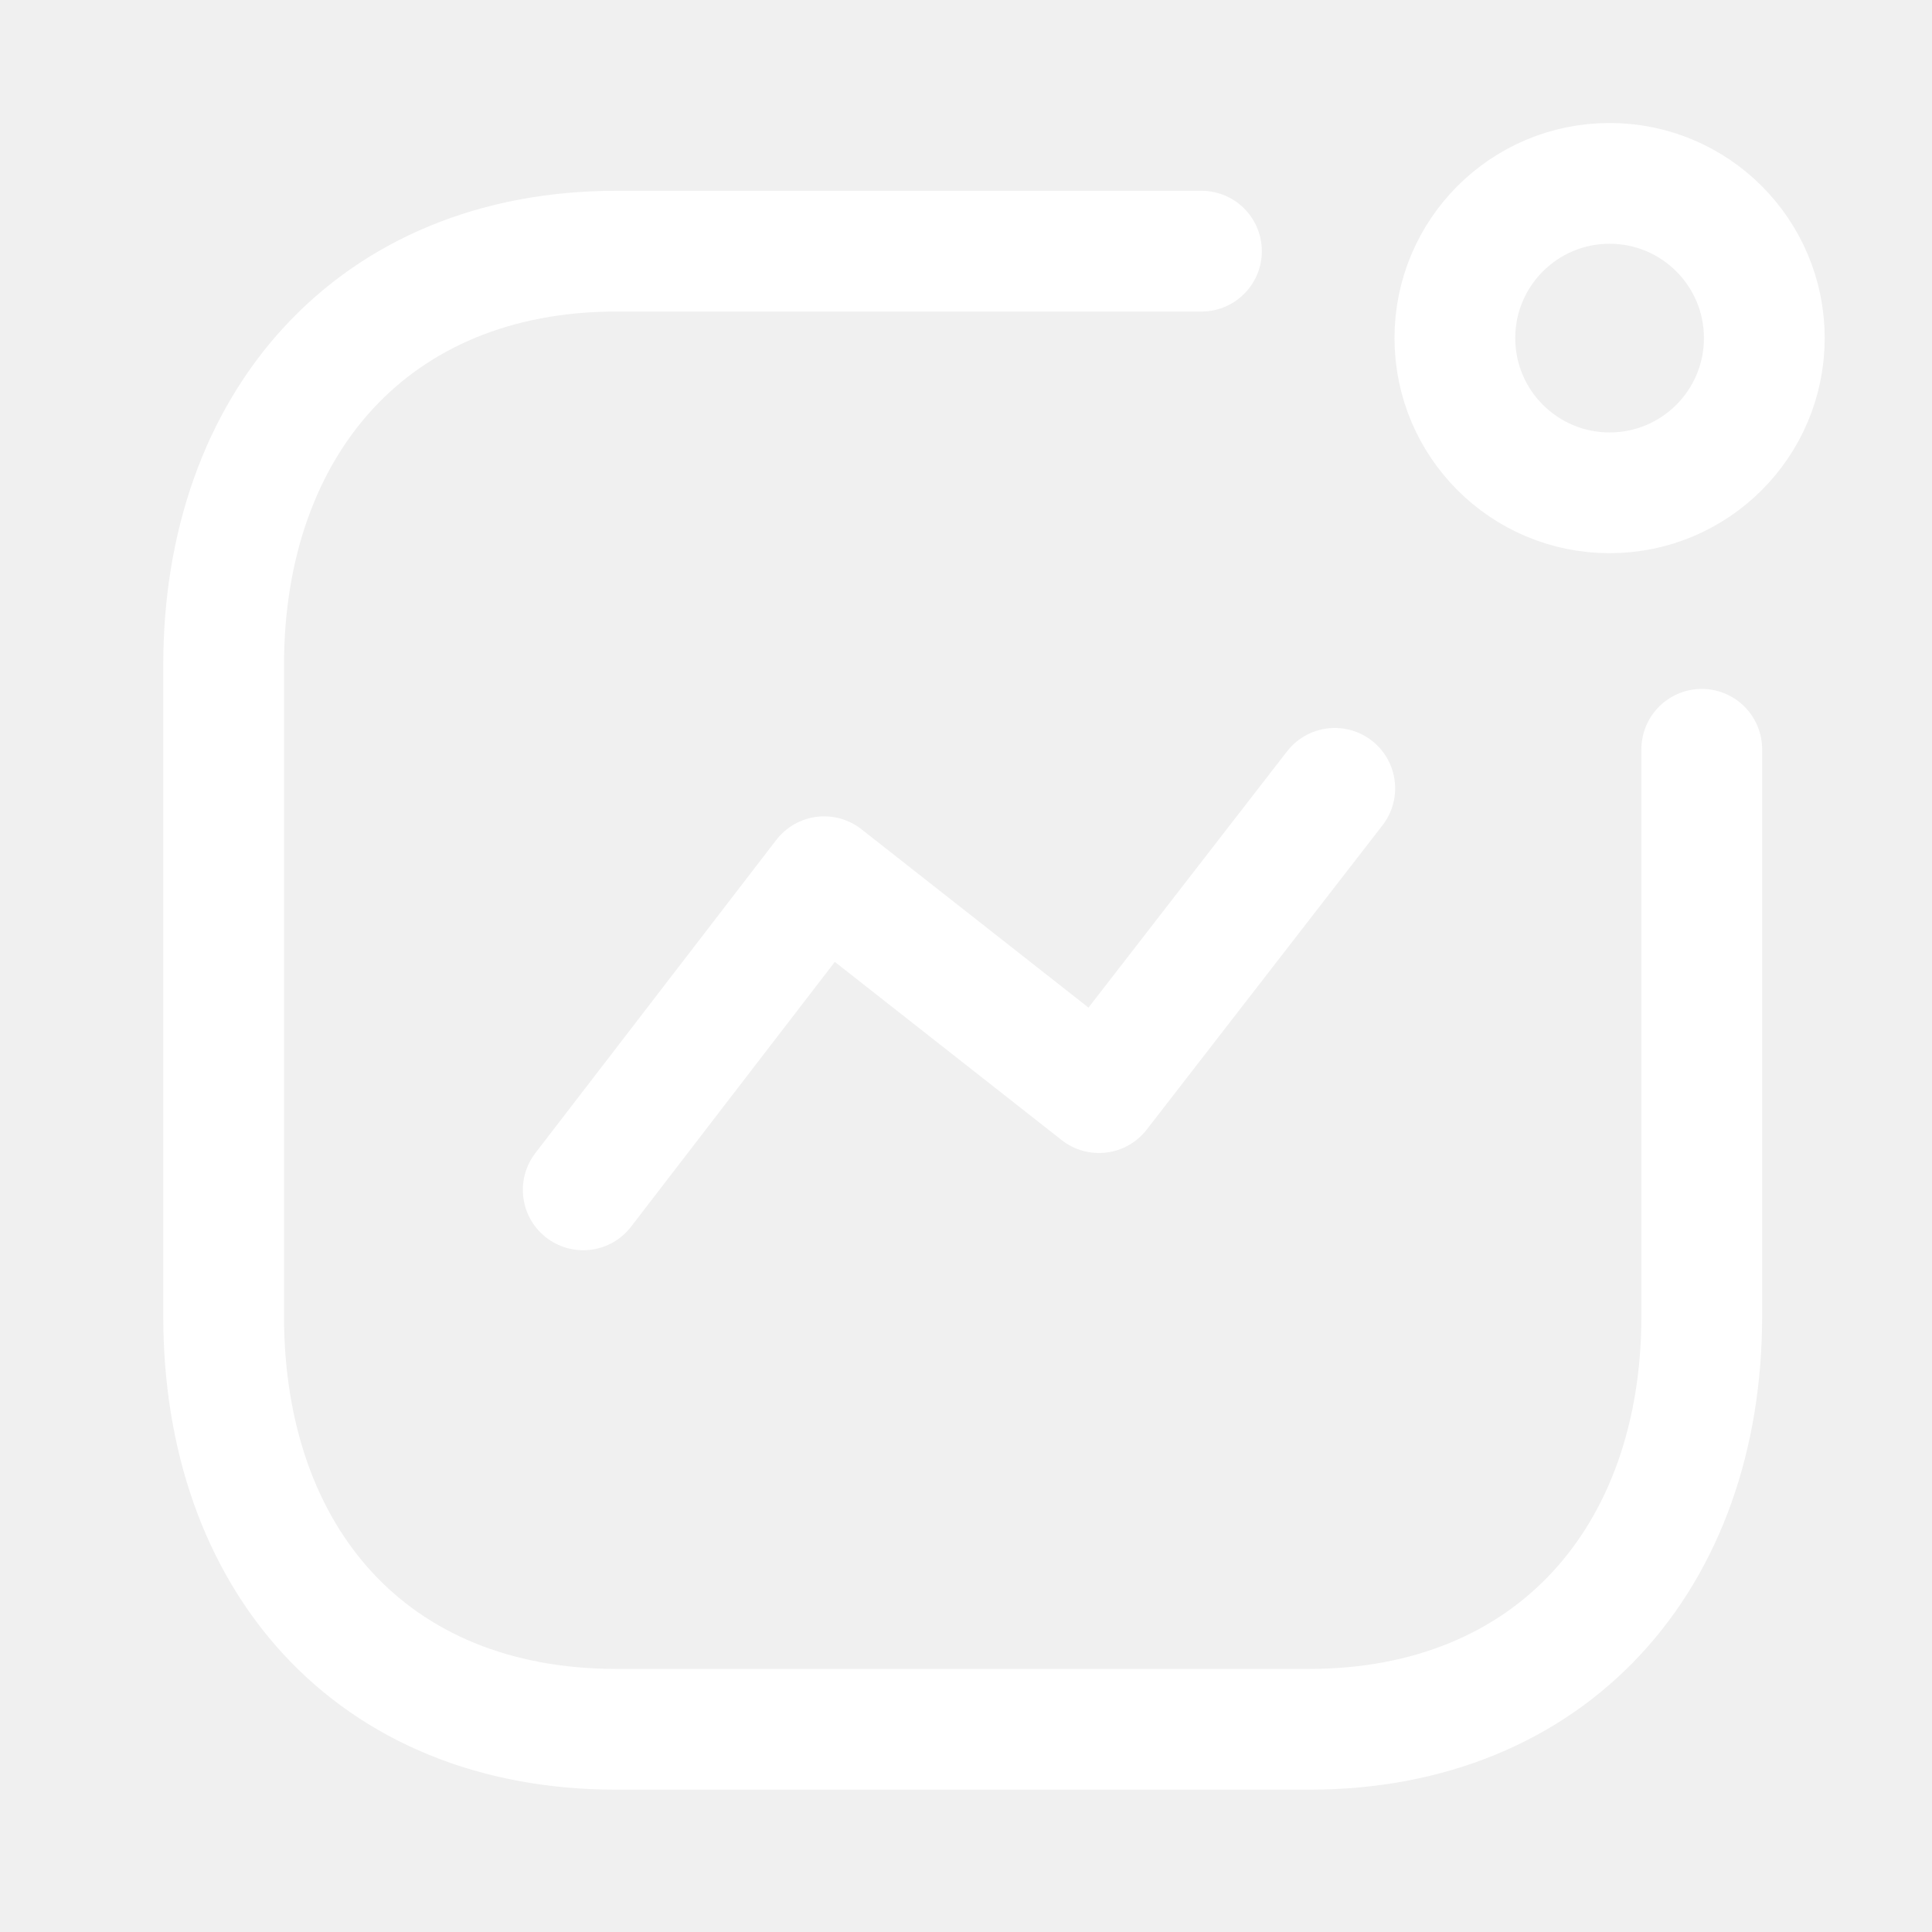
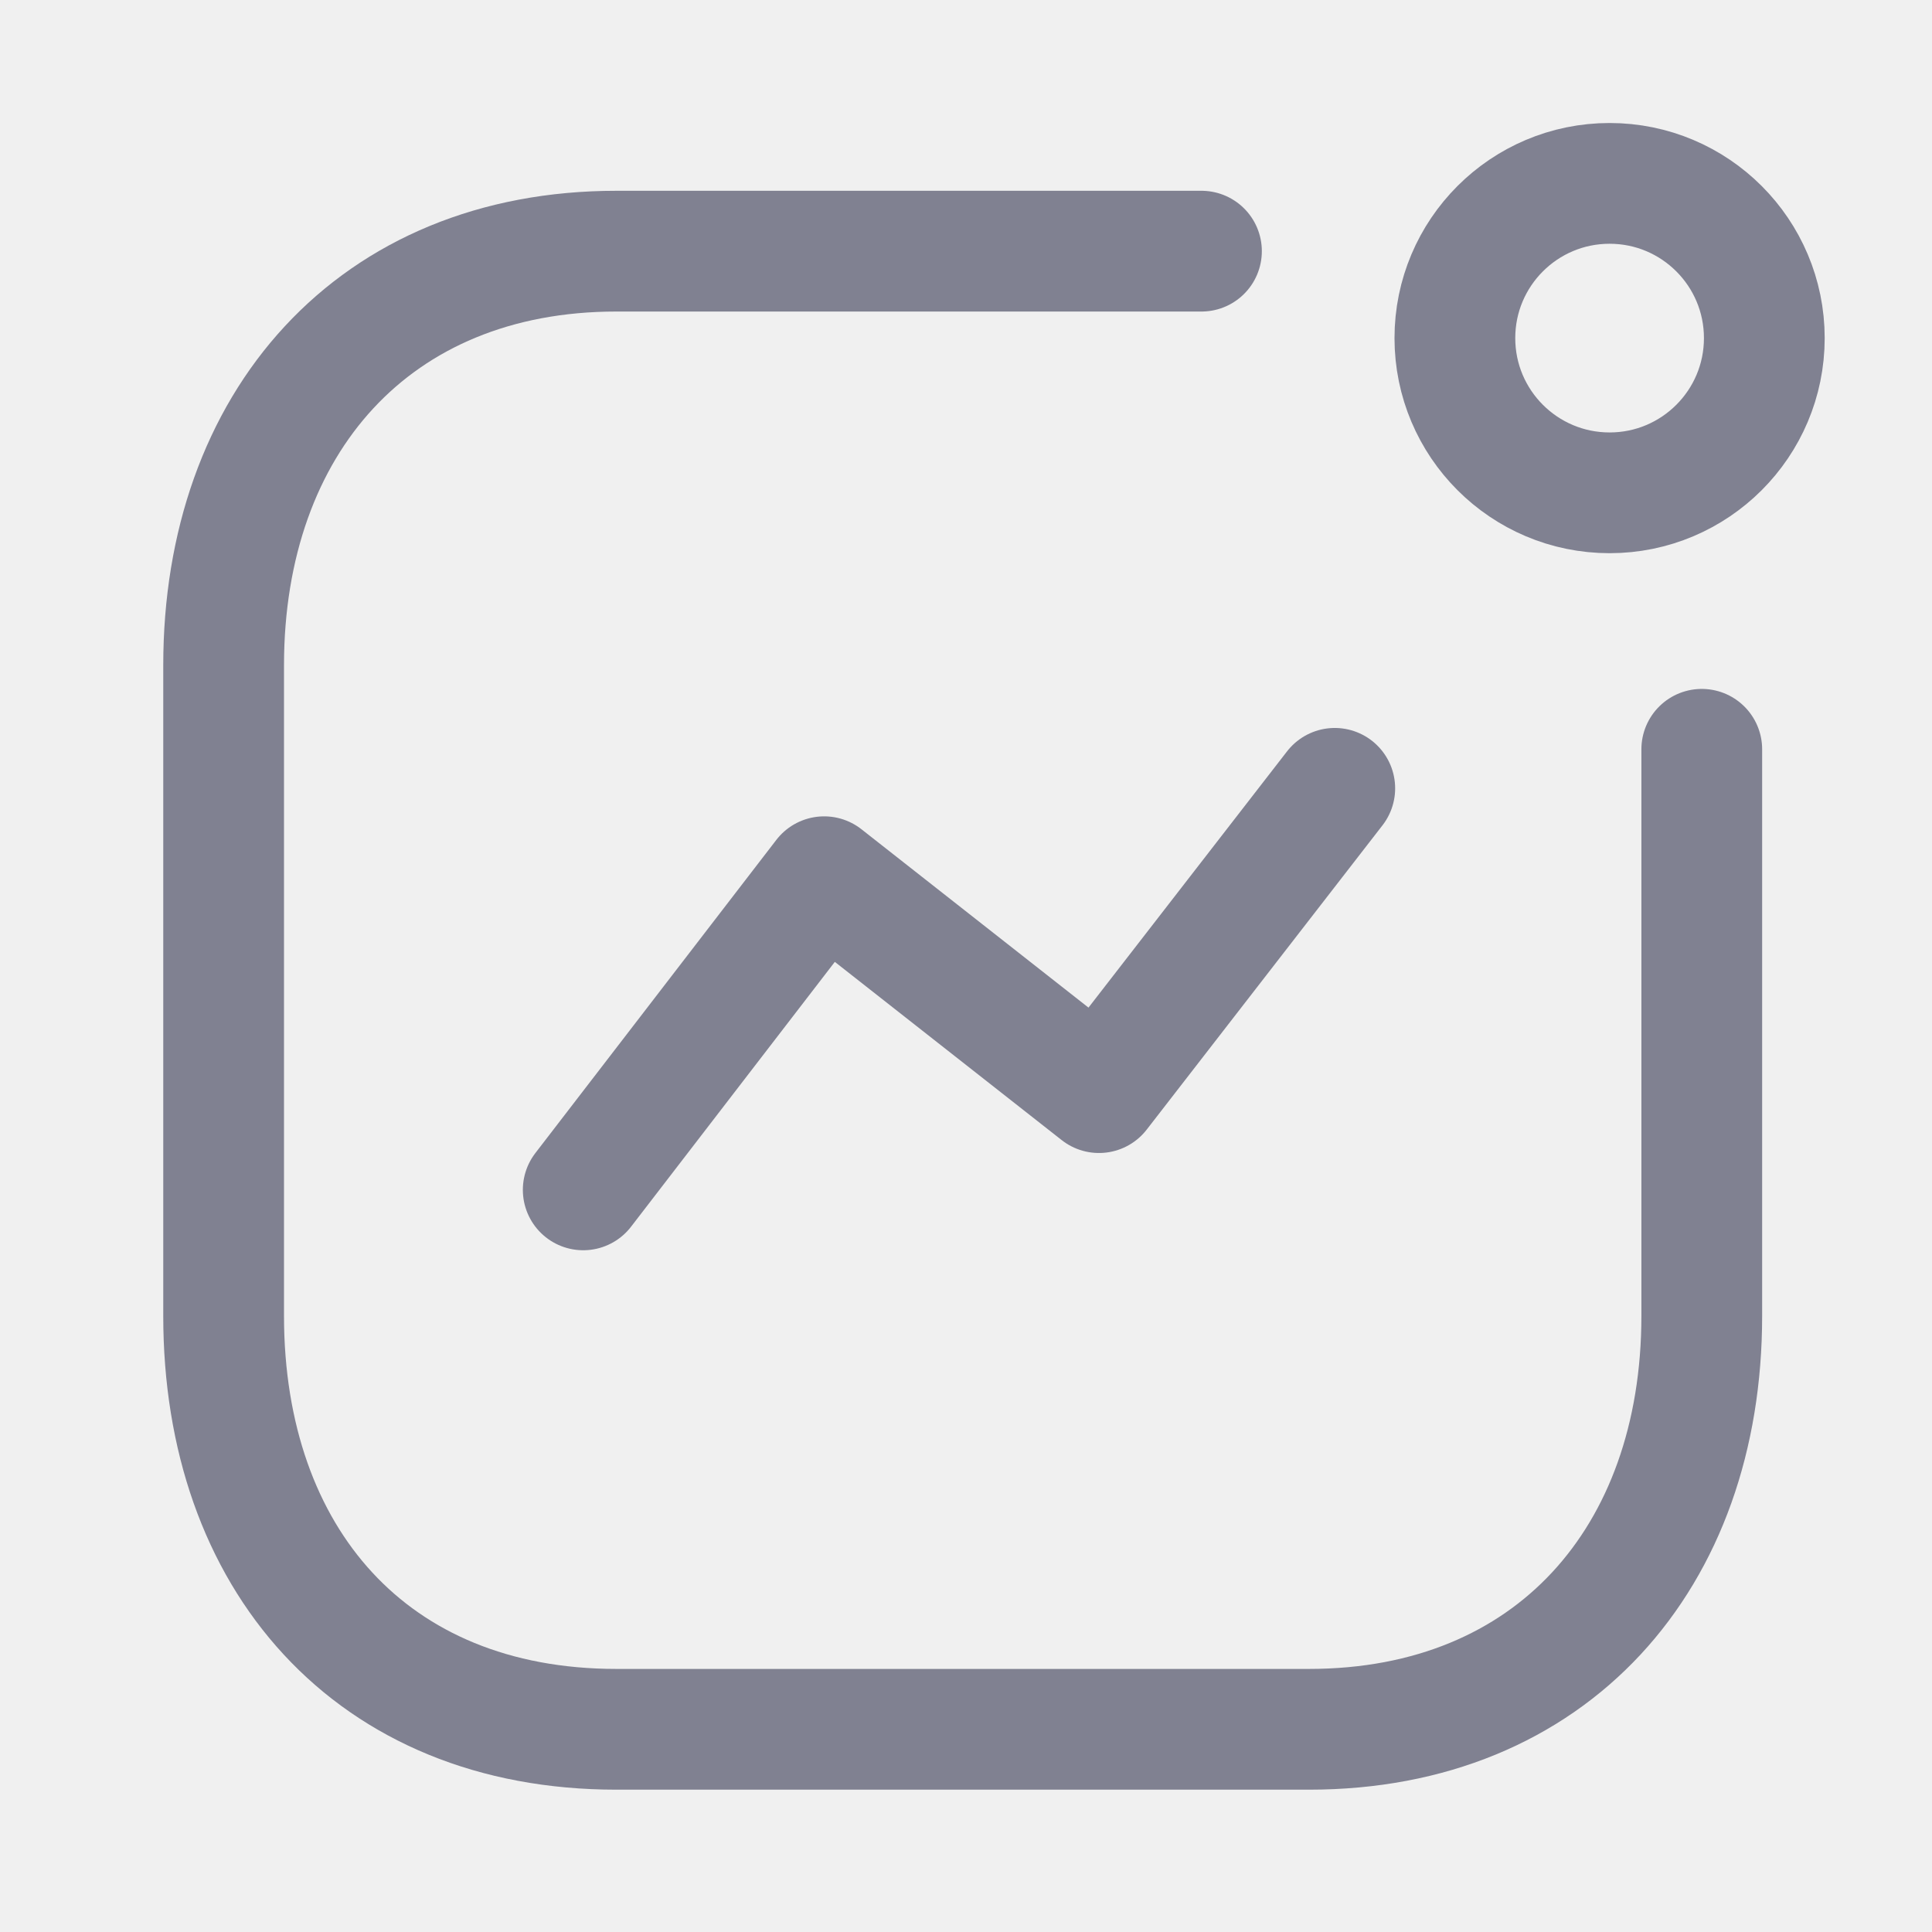
<svg xmlns="http://www.w3.org/2000/svg" width="24" height="24" viewBox="0 0 24 24" fill="none">
-   <g id="ðIcon">
-     <g id="Activity">
-       <path id="Path_33966" d="M7.245 14.781L10.238 10.891L13.652 13.573L16.581 9.793" stroke="white" stroke-width="1.5" stroke-linecap="round" stroke-linejoin="round" />
-       <circle id="Ellipse_741" cx="19.995" cy="4.2" r="1.922" stroke="white" stroke-width="1.5" stroke-linecap="round" stroke-linejoin="round" />
-       <path id="Path" d="M14.925 3.12H7.657C4.645 3.12 2.778 5.253 2.778 8.264V16.347C2.778 19.358 4.609 21.482 7.657 21.482H16.261C19.272 21.482 21.14 19.358 21.14 16.347V9.308" stroke="white" stroke-width="1.5" stroke-linecap="round" stroke-linejoin="round" />
-     </g>
-   </g>
+   <path d="M7.245 14.781L10.238 10.891L13.652 13.573L16.581 9.793" stroke="#808191" stroke-width="1.5" stroke-linecap="round" stroke-linejoin="round" />
+   <circle cx="19.995" cy="4.2" r="1.922" stroke="#808191" stroke-width="1.5" stroke-linecap="round" stroke-linejoin="round" />
+   <path d="M14.925 3.12H7.657C4.645 3.12 2.778 5.253 2.778 8.264V16.347C2.778 19.358 4.609 21.482 7.657 21.482H16.261C19.272 21.482 21.14 19.358 21.14 16.347V9.308" stroke="#808191" stroke-width="1.5" stroke-linecap="round" stroke-linejoin="round" />
</svg>
